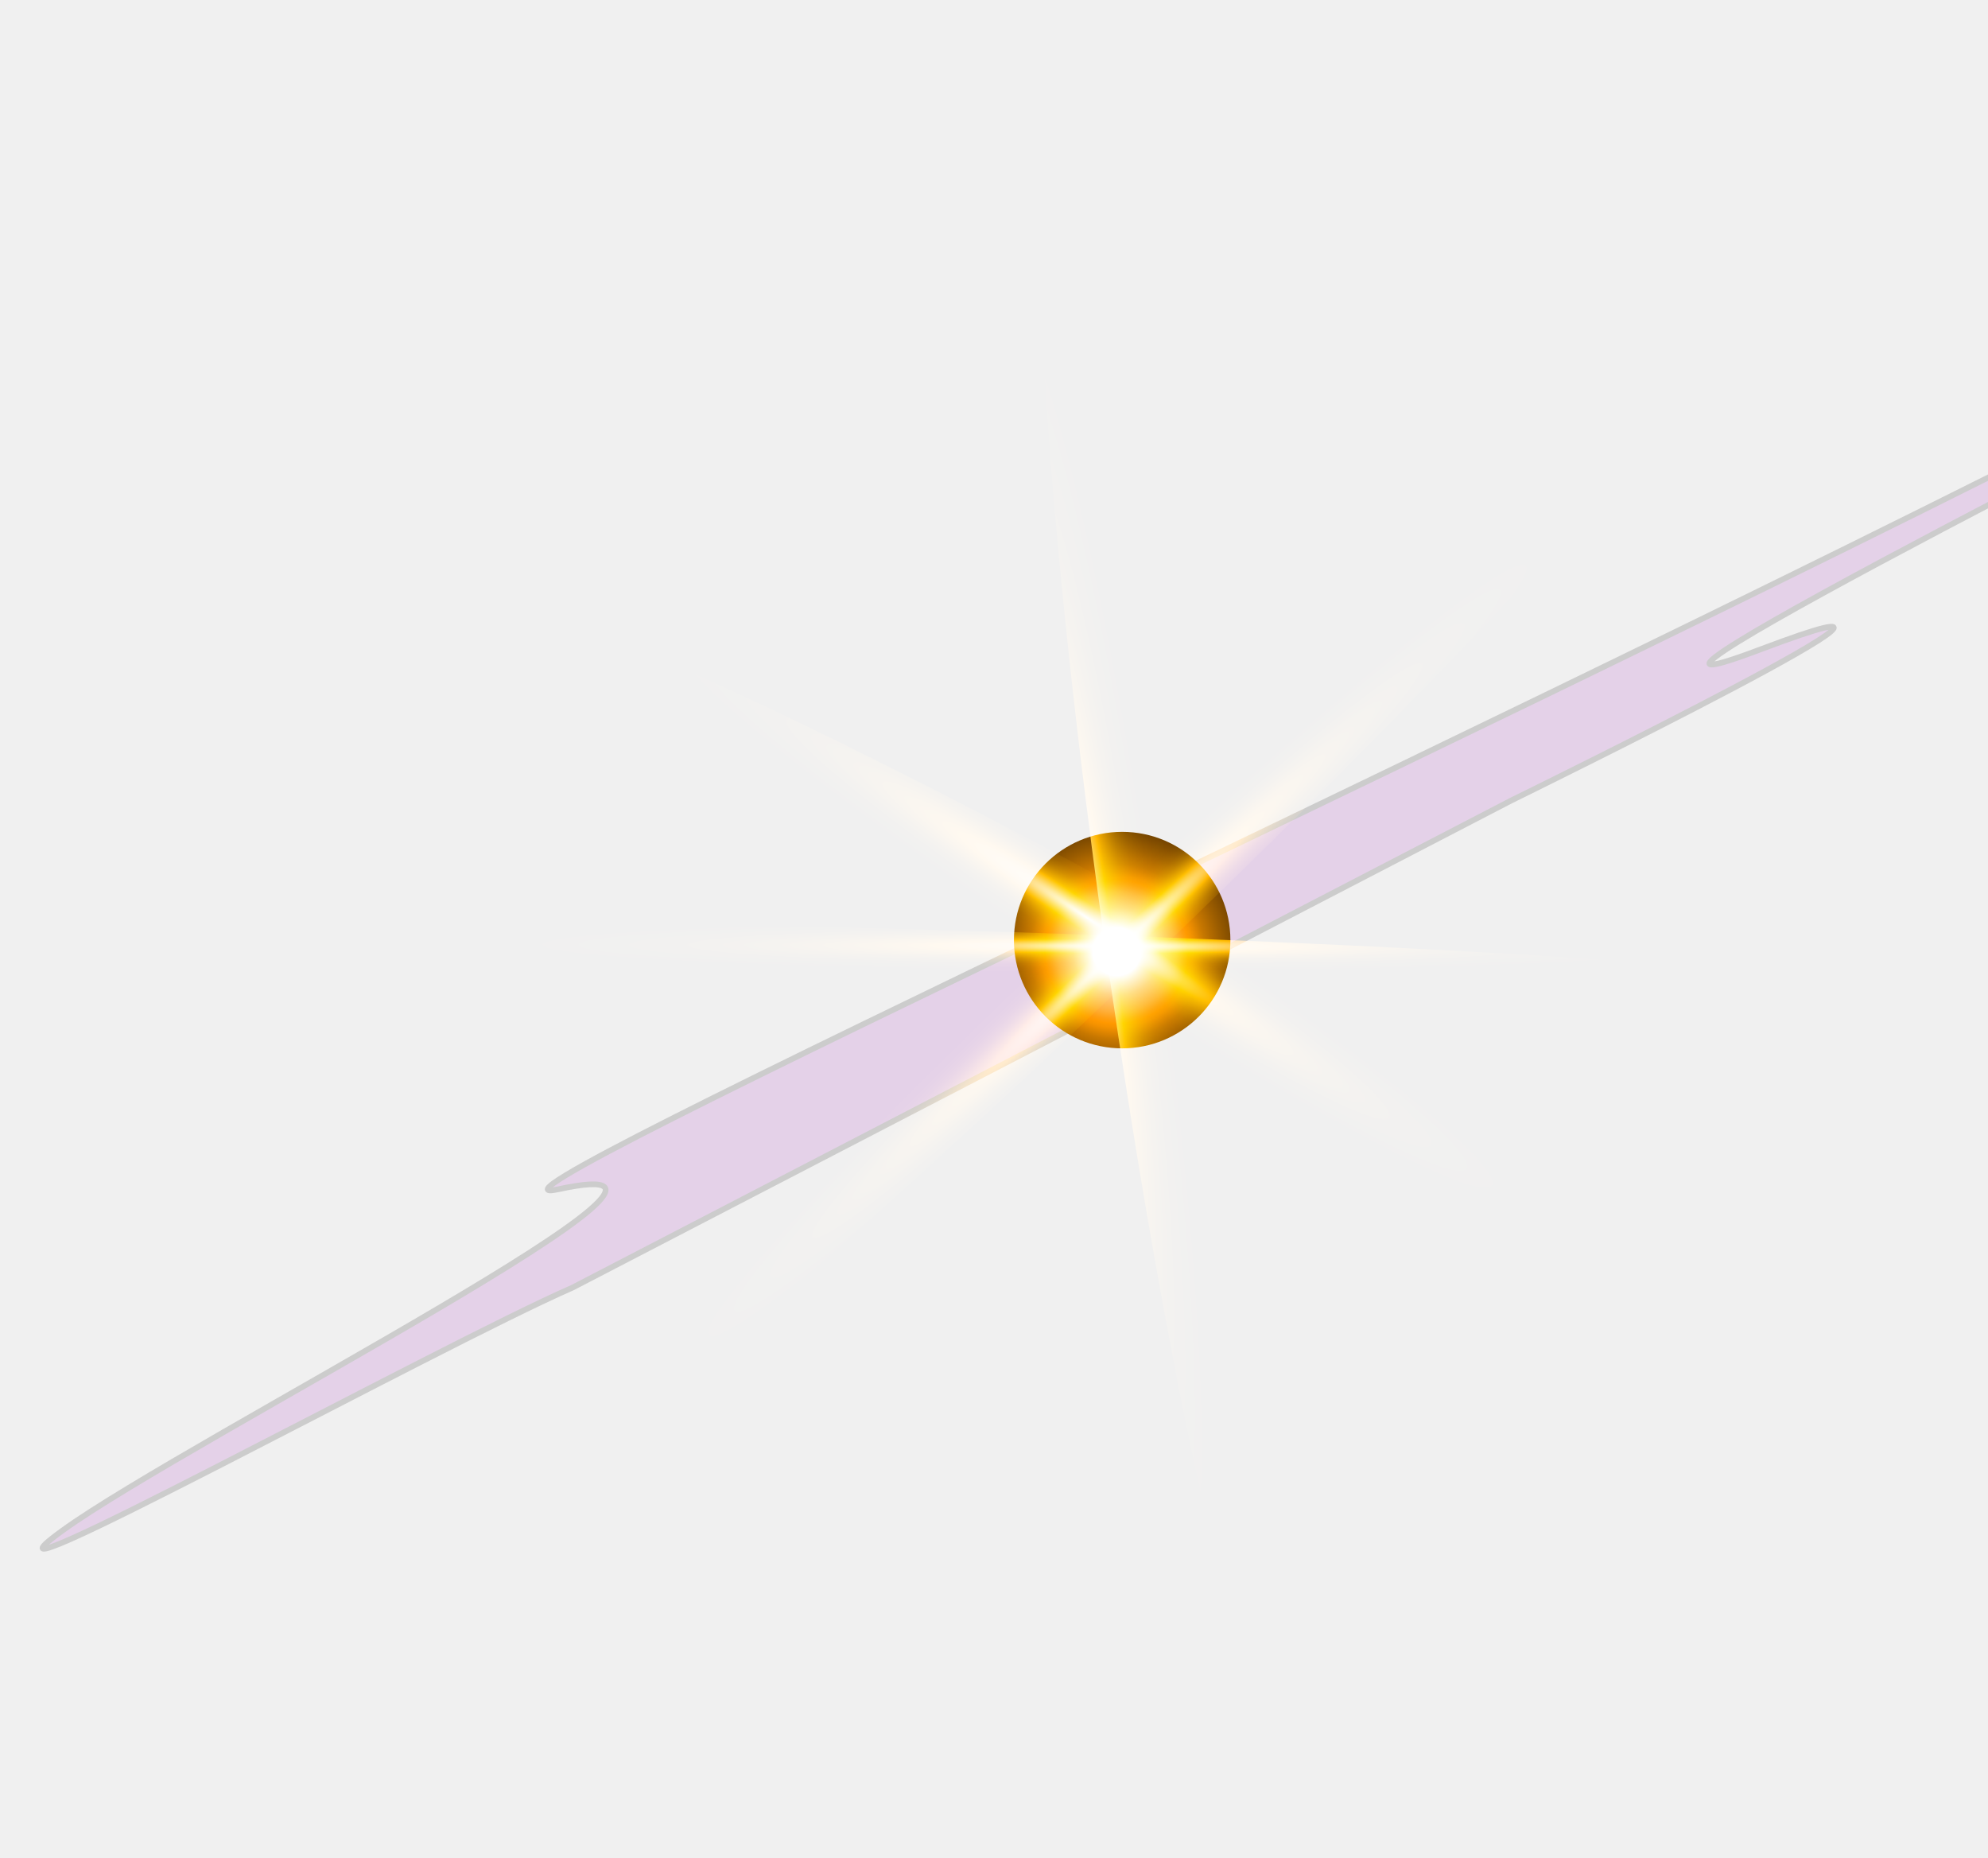
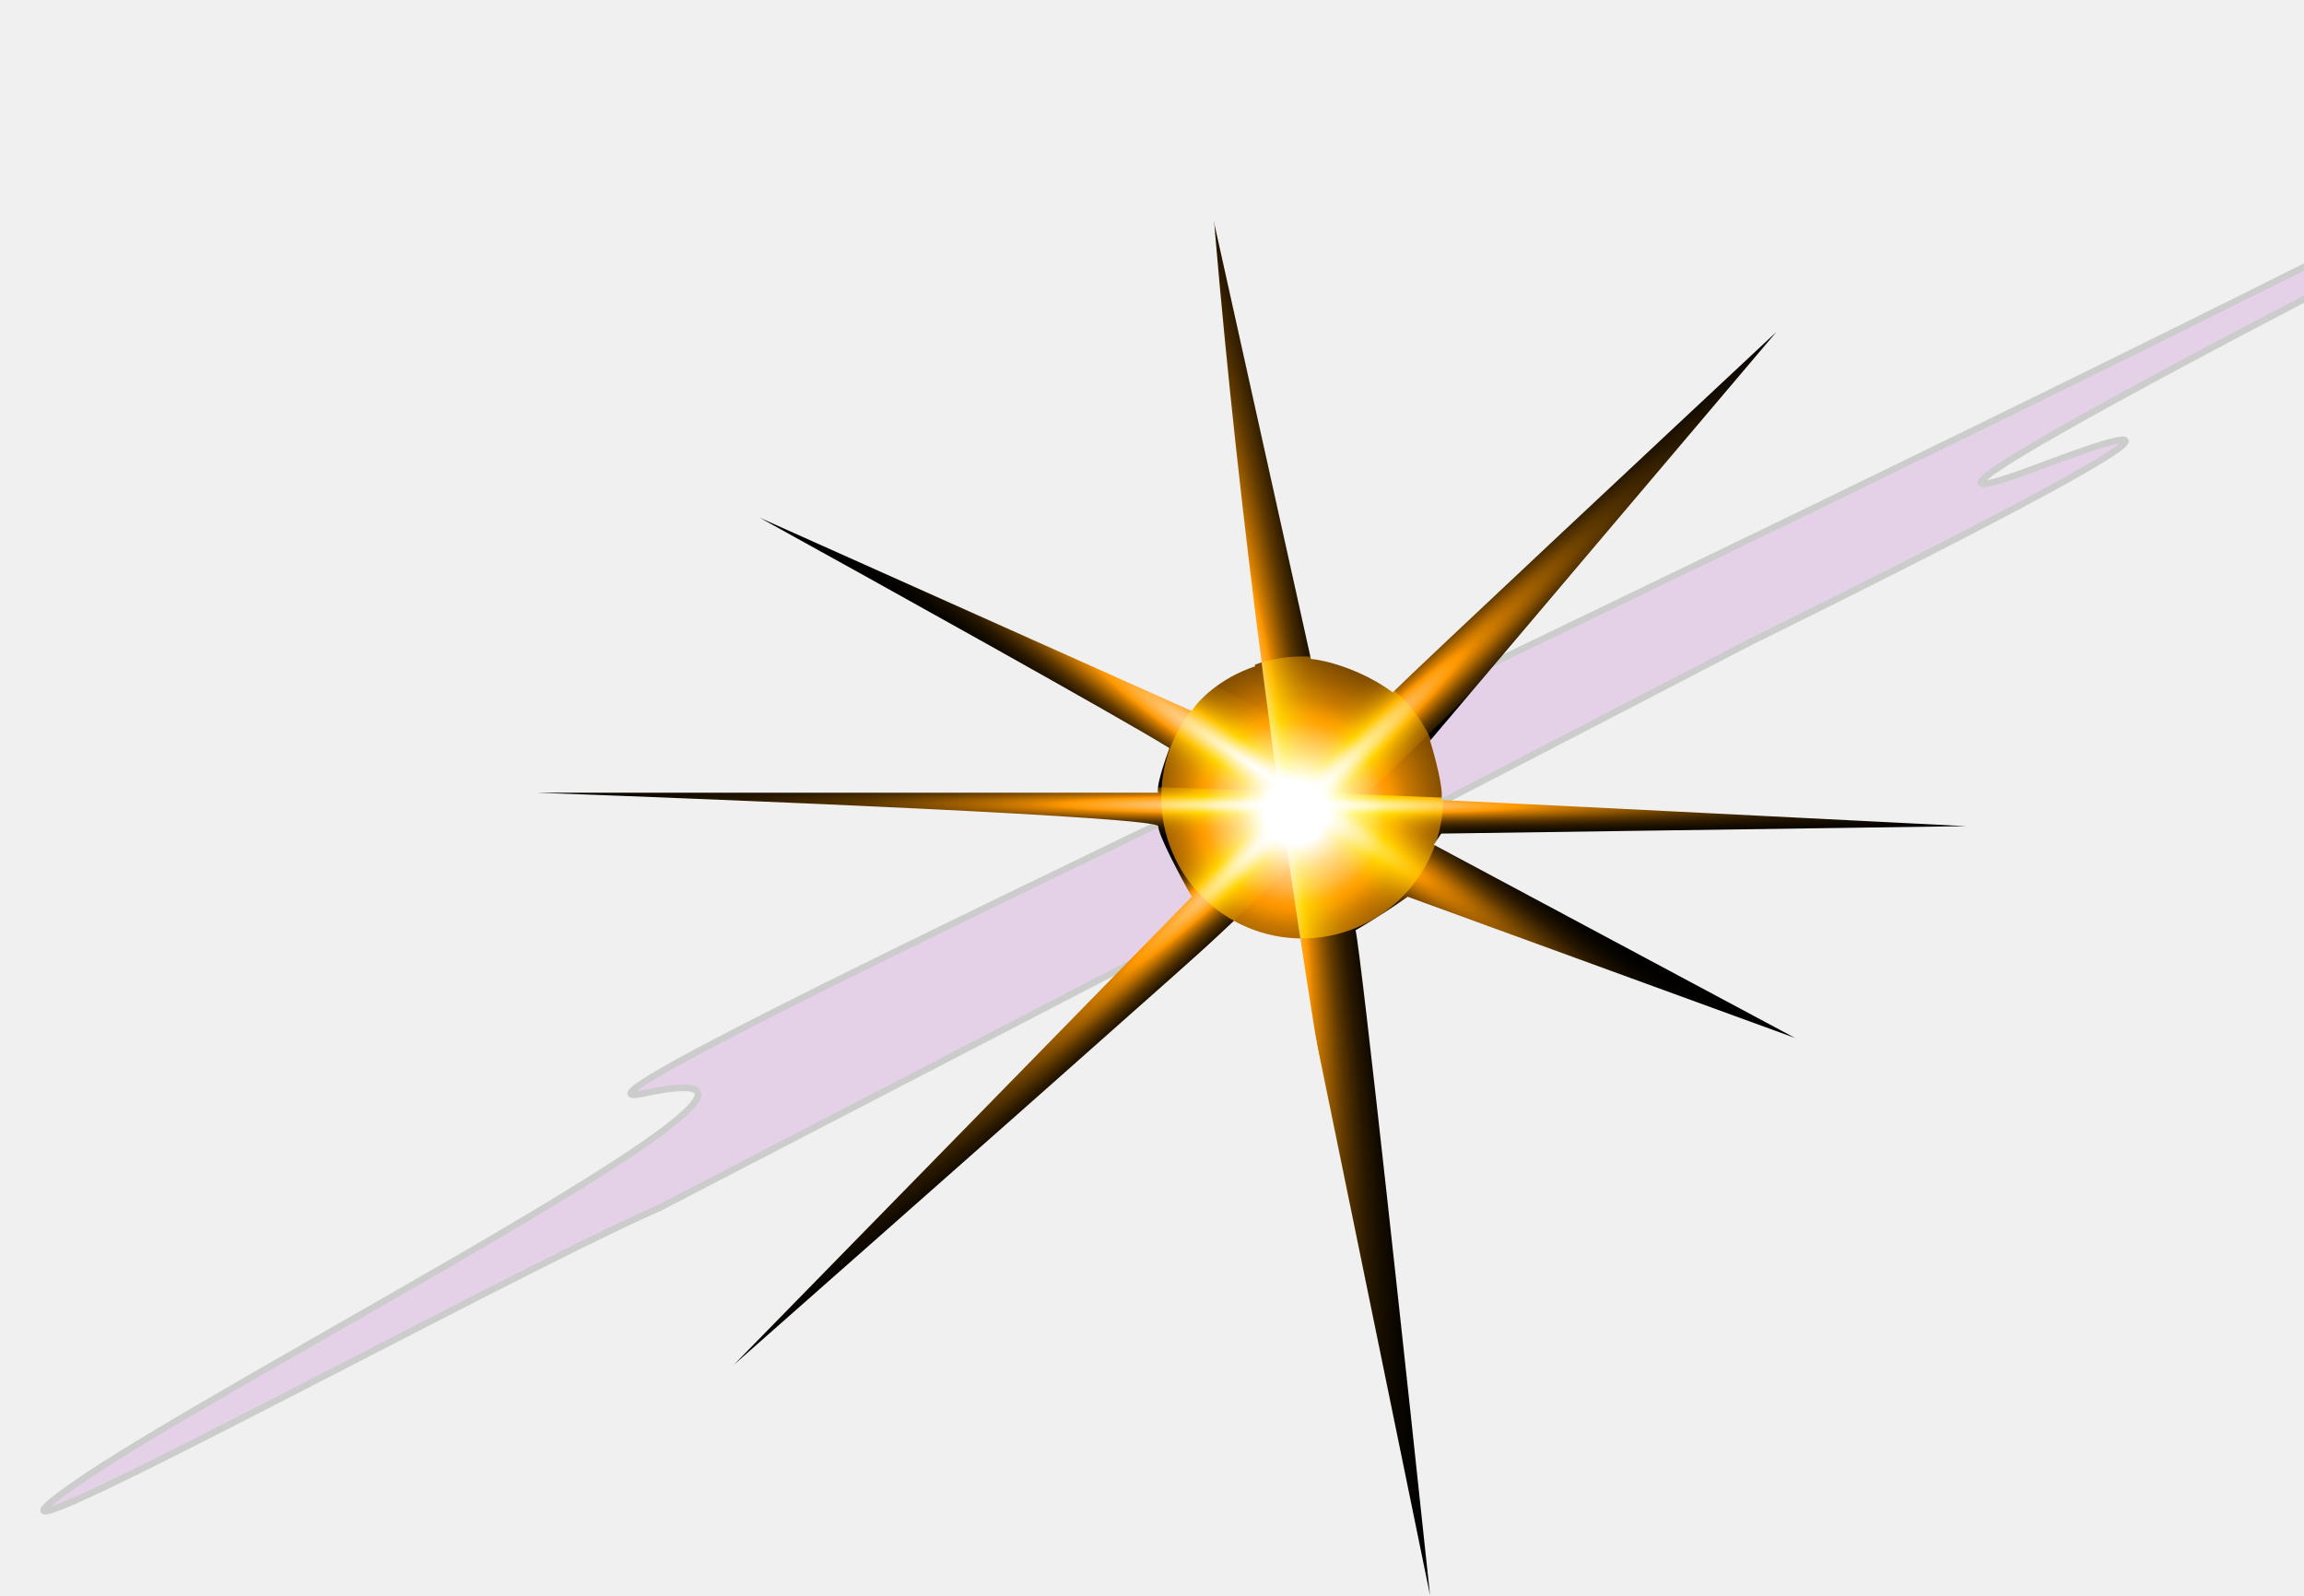
- <svg xmlns="http://www.w3.org/2000/svg" width="349" height="326" viewBox="0 0 349 326" fill="none">
-   <path opacity="0.15" d="M97.994 208.737C136 200.5 32.871 252.755 10.935 268.657C-11.001 284.559 77.217 236.152 100.501 225.997L265.33 140.483C265.33 140.483 354.5 96.804 309 114C263.5 131.196 407 58.895 407 58.895L397.888 58.895C279.923 120.557 74.5 213.828 97.994 208.737Z" fill="#9F23BF" stroke="black" />
-   <mask id="mask0_1170_2103" style="mask-type:alpha" maskUnits="userSpaceOnUse" x="178" y="146" width="38" height="39">
-     <circle cx="197" cy="165.001" r="19" fill="white" />
+ <svg xmlns="http://www.w3.org/2000/svg" width="348" height="241" viewBox="0 0 348 241" fill="none">
+   <path opacity="0.15" d="M97.109 165.191C135.115 156.954 31.986 209.209 10.05 225.111C-11.886 241.013 76.333 192.606 99.616 182.451L264.445 96.937C264.445 96.937 353.615 53.258 308.115 70.454C262.615 87.65 406.115 15.35 406.115 15.35L397.003 15.35C279.039 77.011 73.616 170.282 97.109 165.191Z" fill="#9F23BF" stroke="black" />
+   <mask id="mask0_1194_3396" style="mask-type:alpha" maskUnits="userSpaceOnUse" x="81" y="26" width="216" height="215">
+     <path d="M180 135.465L110.812 206.196C135 184.864 183.938 141.64 186.188 139.394C188.438 141.191 193.5 142.014 195.75 142.201L216 241C212.625 209.19 205.65 144.559 204.75 140.517C207.9 138.721 211.312 136.4 212.625 135.465L271.125 156.796L216.562 127.606L217.688 125.922L297 124.799C271.125 123.489 219.038 120.869 217.688 120.869C218.137 119.522 216.75 114.32 216 111.888L268.312 50.138C250.688 66.605 214.425 100.548 210.375 104.59C205.425 100.997 200.062 99.725 198 99.538L181.688 26C184.312 48.267 189.562 94.373 189.562 100.661C184.162 102.457 180.938 105.9 180 107.397L114.75 78.206C132.375 87.936 169.425 108.52 176.625 113.01C174.825 117.95 174.75 119.56 174.938 119.747H81C112.312 120.869 174.938 123.452 174.938 124.799C174.938 126.146 178.312 132.471 180 135.465Z" fill="#D9D9D9" />
  </mask>
-   <g mask="url(#mask0_1170_2103)">
-     <path style="mix-blend-mode:screen" d="M133.79 134.946C151.493 100.588 193.7 87.082 228.057 104.79C262.419 122.493 275.914 164.701 258.212 199.058C240.51 233.416 198.307 246.917 163.945 229.214C129.583 211.511 116.083 169.308 133.79 134.946Z" fill="url(#paint0_radial_1170_2103)" />
+   <g mask="url(#mask0_1194_3396)">
+     <mask id="mask1_1194_3396" style="mask-type:alpha" maskUnits="userSpaceOnUse" x="175" y="99" width="43" height="43">
+       <circle cx="196.701" cy="120.465" r="21.3" fill="white" />
+     </mask>
+     <g mask="url(#mask1_1194_3396)">
+       <path style="mix-blend-mode:screen" d="M125.839 86.772C145.684 48.255 193.002 33.114 231.518 52.965C270.04 72.811 285.169 120.129 265.324 158.646C245.478 197.163 198.167 212.298 159.645 192.452C121.122 172.607 105.987 125.294 125.839 86.772Z" fill="url(#paint0_radial_1194_3396)" />
+     </g>
+     <path style="mix-blend-mode:screen" d="M193.3 120.525C179.574 22.713 176.341 -57.674 186.07 -59.049C195.771 -60.423 214.729 17.785 228.441 115.583C242.139 213.409 245.373 293.797 235.658 295.157C225.957 296.518 206.998 218.324 193.3 120.512L193.3 120.525Z" fill="url(#paint1_radial_1194_3396)" />
+     <path style="mix-blend-mode:screen" d="M190.568 132.139C101.397 129.014 29.109 123.624 29.13 120.103C29.141 116.583 101.436 116.296 190.615 119.435C279.795 122.575 352.075 127.965 352.054 131.485C352.06 135.005 279.748 135.307 190.568 132.153L190.568 132.139Z" fill="url(#paint2_radial_1194_3396)" />
+     <path style="mix-blend-mode:screen" d="M180.17 128.287C114.003 92.539 63.251 59.177 66.847 53.747C70.416 48.333 126.937 72.94 193.101 108.703C259.273 144.454 310.018 177.828 306.424 183.242C302.852 188.672 246.321 164.058 180.165 128.284L180.17 128.287Z" fill="url(#paint3_radial_1194_3396)" />
+     <path style="mix-blend-mode:screen" d="M203.448 122.856C139.842 183.971 85.035 230.095 81.049 225.845C77.067 221.621 125.406 168.685 189.038 107.566C252.661 46.455 307.456 0.354 311.435 4.595C315.434 8.821 267.075 61.772 203.448 122.856Z" fill="url(#paint4_radial_1194_3396)" />
  </g>
-   <path style="mix-blend-mode:screen" d="M193.882 165.056C181.29 75.32 178.323 1.57 187.249 0.309C196.149 -0.952 213.541 70.799 226.121 160.522C238.688 250.271 241.655 324.021 232.742 325.269C223.842 326.517 206.449 254.78 193.882 165.044L193.882 165.056Z" fill="url(#paint1_radial_1170_2103)" />
-   <path style="mix-blend-mode:screen" d="M191.375 175.711C109.567 172.844 43.248 167.899 43.267 164.669C43.278 161.439 109.603 161.176 191.419 164.056C273.235 166.937 339.547 171.882 339.528 175.111C339.533 178.341 273.192 178.617 191.375 175.724L191.375 175.711Z" fill="url(#paint2_radial_1170_2103)" />
-   <path style="mix-blend-mode:screen" d="M181.835 172.177C121.132 139.381 74.57 108.774 77.869 103.792C81.144 98.825 132.997 121.4 193.698 154.21C254.406 187.009 300.961 217.627 297.665 222.595C294.387 227.576 242.524 204.994 181.83 172.174L181.835 172.177Z" fill="url(#paint3_radial_1170_2103)" />
-   <path style="mix-blend-mode:screen" d="M203.191 167.195C144.837 223.263 94.555 265.579 90.898 261.68C87.245 257.805 131.593 209.239 189.971 153.167C248.34 97.101 298.611 54.808 302.262 58.698C305.93 62.575 261.564 111.154 203.191 167.195Z" fill="url(#paint4_radial_1170_2103)" />
  <defs>
-     <radialGradient id="paint0_radial_1170_2103" cx="0" cy="0" r="1" gradientUnits="userSpaceOnUse" gradientTransform="translate(196.059 167.038) rotate(-152.74) scale(69.9882 69.9888)">
+     <radialGradient id="paint0_radial_1194_3396" cx="0" cy="0" r="1" gradientUnits="userSpaceOnUse" gradientTransform="translate(195.646 122.749) rotate(-152.74) scale(78.4614 78.462)">
      <stop offset="0.06" stop-color="white" />
      <stop offset="0.07" stop-color="#FFF5E7" />
      <stop offset="0.11" stop-color="#FFCD85" />
      <stop offset="0.15" stop-color="#FFB03D" />
      <stop offset="0.17" stop-color="#FF9E11" />
      <stop offset="0.18" stop-color="#FF9800" />
      <stop offset="0.19" stop-color="#F59200" />
      <stop offset="0.22" stop-color="#C77700" />
      <stop offset="0.26" stop-color="#9C5D00" />
      <stop offset="0.3" stop-color="#774600" />
      <stop offset="0.34" stop-color="#563300" />
      <stop offset="0.39" stop-color="#3B2300" />
      <stop offset="0.44" stop-color="#251600" />
      <stop offset="0.51" stop-color="#140C00" />
      <stop offset="0.58" stop-color="#080500" />
      <stop offset="0.69" stop-color="#010100" />
      <stop offset="1" />
    </radialGradient>
-     <radialGradient id="paint1_radial_1170_2103" cx="0" cy="0" r="1" gradientUnits="userSpaceOnUse" gradientTransform="translate(191.965 164.033) rotate(171.997) scale(16.1797 163.88)">
+     <radialGradient id="paint1_radial_1194_3396" cx="0" cy="0" r="1" gradientUnits="userSpaceOnUse" gradientTransform="translate(191.211 119.41) rotate(171.997) scale(17.6359 178.63)">
      <stop stop-color="white" />
      <stop offset="0.14" stop-color="#FFBA54" />
      <stop offset="0.21" stop-color="#FF9800" />
      <stop offset="0.24" stop-color="#D98100" />
      <stop offset="0.29" stop-color="#AC6600" />
      <stop offset="0.34" stop-color="#834E00" />
      <stop offset="0.39" stop-color="#5F3900" />
      <stop offset="0.45" stop-color="#412700" />
      <stop offset="0.51" stop-color="#291800" />
      <stop offset="0.59" stop-color="#160D00" />
      <stop offset="0.67" stop-color="#090500" />
      <stop offset="0.78" stop-color="#020100" />
      <stop offset="1" />
    </radialGradient>
-     <radialGradient id="paint2_radial_1170_2103" cx="0" cy="0" r="1" gradientUnits="userSpaceOnUse" gradientTransform="translate(195.348 166.067) rotate(90.1634) scale(6.07554 148.369)">
+     <radialGradient id="paint2_radial_1194_3396" cx="0" cy="0" r="1" gradientUnits="userSpaceOnUse" gradientTransform="translate(194.898 121.627) rotate(90.1634) scale(6.62234 161.722)">
      <stop stop-color="white" />
      <stop offset="0.14" stop-color="#FFBA54" />
      <stop offset="0.21" stop-color="#FF9800" />
      <stop offset="0.24" stop-color="#D98100" />
      <stop offset="0.29" stop-color="#AC6600" />
      <stop offset="0.34" stop-color="#834E00" />
      <stop offset="0.39" stop-color="#5F3900" />
      <stop offset="0.45" stop-color="#412700" />
      <stop offset="0.51" stop-color="#291800" />
      <stop offset="0.59" stop-color="#160D00" />
      <stop offset="0.67" stop-color="#090500" />
      <stop offset="0.78" stop-color="#020100" />
      <stop offset="1" />
    </radialGradient>
-     <radialGradient id="paint3_radial_1170_2103" cx="0" cy="0" r="1" gradientUnits="userSpaceOnUse" gradientTransform="translate(191.005 161.189) rotate(123.422) scale(11.1077 124.521)">
+     <radialGradient id="paint3_radial_1194_3396" cx="0" cy="0" r="1" gradientUnits="userSpaceOnUse" gradientTransform="translate(190.165 116.31) rotate(123.422) scale(12.1074 135.728)">
      <stop stop-color="white" />
      <stop offset="0.14" stop-color="#FFBA54" />
      <stop offset="0.21" stop-color="#FF9800" />
      <stop offset="0.24" stop-color="#D98100" />
      <stop offset="0.29" stop-color="#AC6600" />
      <stop offset="0.34" stop-color="#834E00" />
      <stop offset="0.39" stop-color="#5F3900" />
      <stop offset="0.45" stop-color="#412700" />
      <stop offset="0.51" stop-color="#291800" />
      <stop offset="0.59" stop-color="#160D00" />
      <stop offset="0.67" stop-color="#090500" />
      <stop offset="0.78" stop-color="#020100" />
      <stop offset="1" />
    </radialGradient>
-     <radialGradient id="paint4_radial_1170_2103" cx="0" cy="0" r="1" gradientUnits="userSpaceOnUse" gradientTransform="translate(196.132 166.84) rotate(46.7003) scale(9.94497 146.164)">
+     <radialGradient id="paint4_radial_1194_3396" cx="0" cy="0" r="1" gradientUnits="userSpaceOnUse" gradientTransform="translate(195.754 122.469) rotate(46.7003) scale(10.84 159.318)">
      <stop stop-color="white" />
      <stop offset="0.14" stop-color="#FFBA54" />
      <stop offset="0.21" stop-color="#FF9800" />
      <stop offset="0.24" stop-color="#D98100" />
      <stop offset="0.29" stop-color="#AC6600" />
      <stop offset="0.34" stop-color="#834E00" />
      <stop offset="0.39" stop-color="#5F3900" />
      <stop offset="0.45" stop-color="#412700" />
      <stop offset="0.51" stop-color="#291800" />
      <stop offset="0.59" stop-color="#160D00" />
      <stop offset="0.67" stop-color="#090500" />
      <stop offset="0.78" stop-color="#020100" />
      <stop offset="1" />
    </radialGradient>
  </defs>
</svg>
